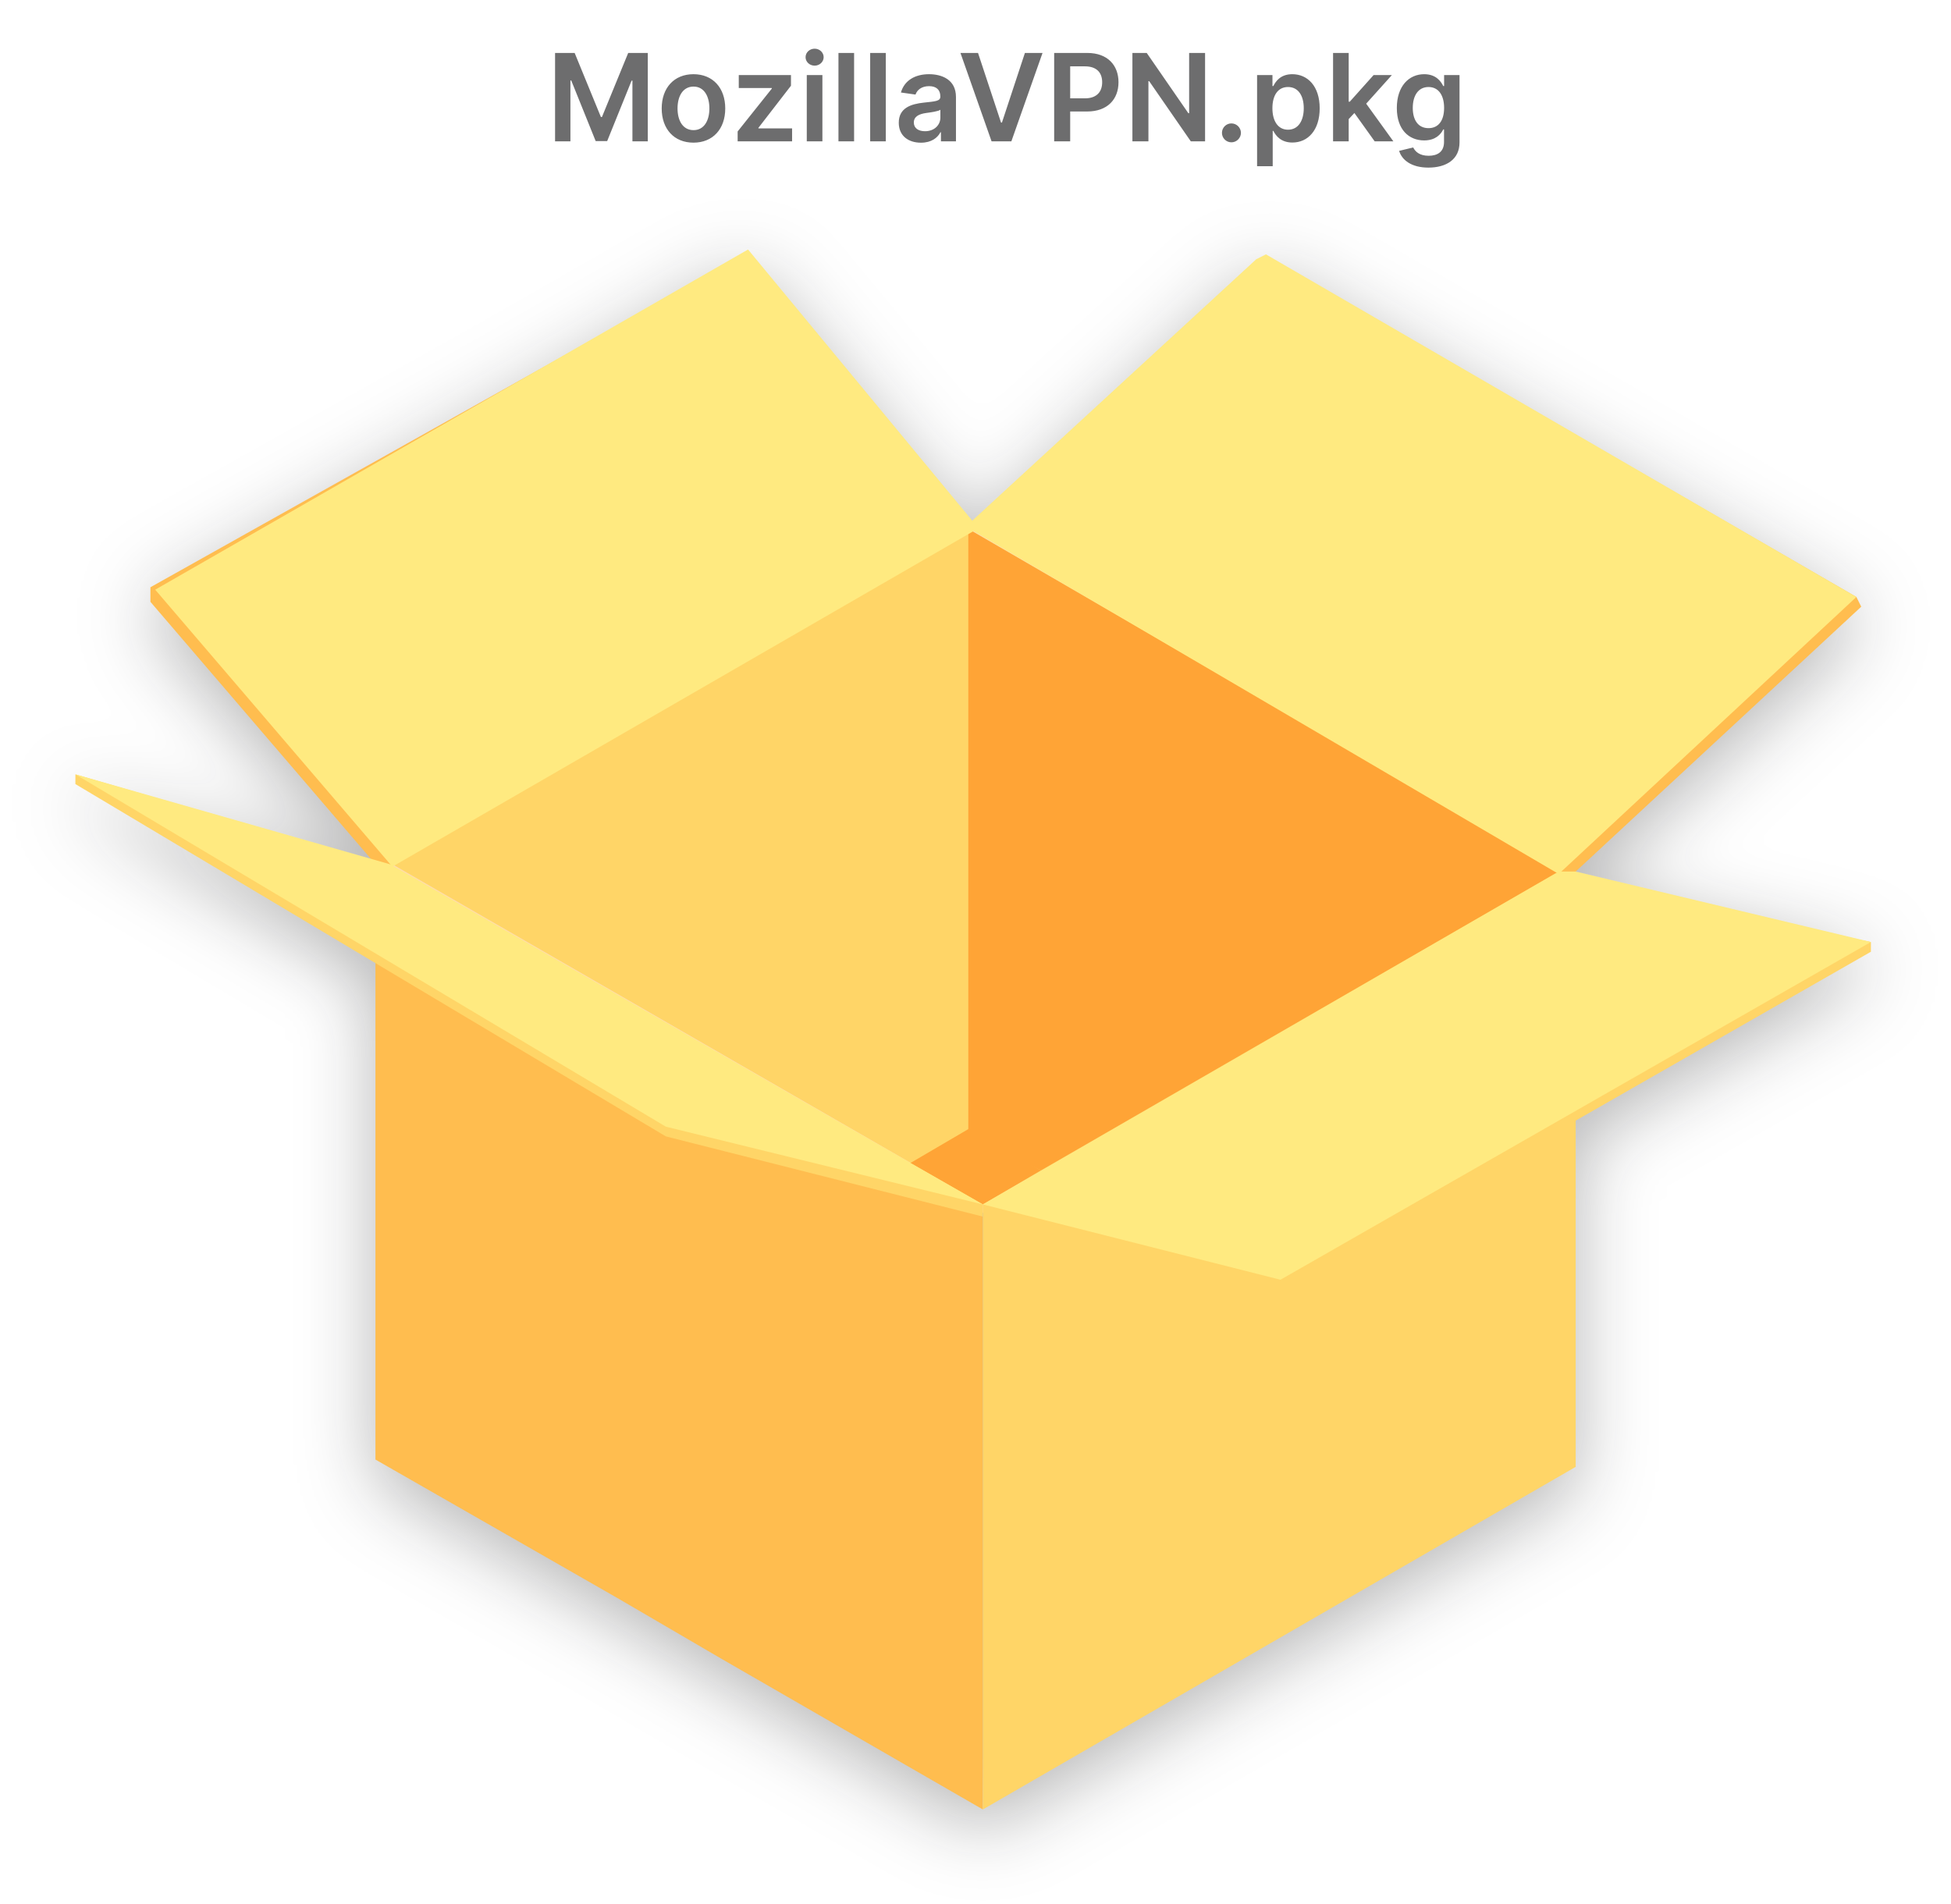
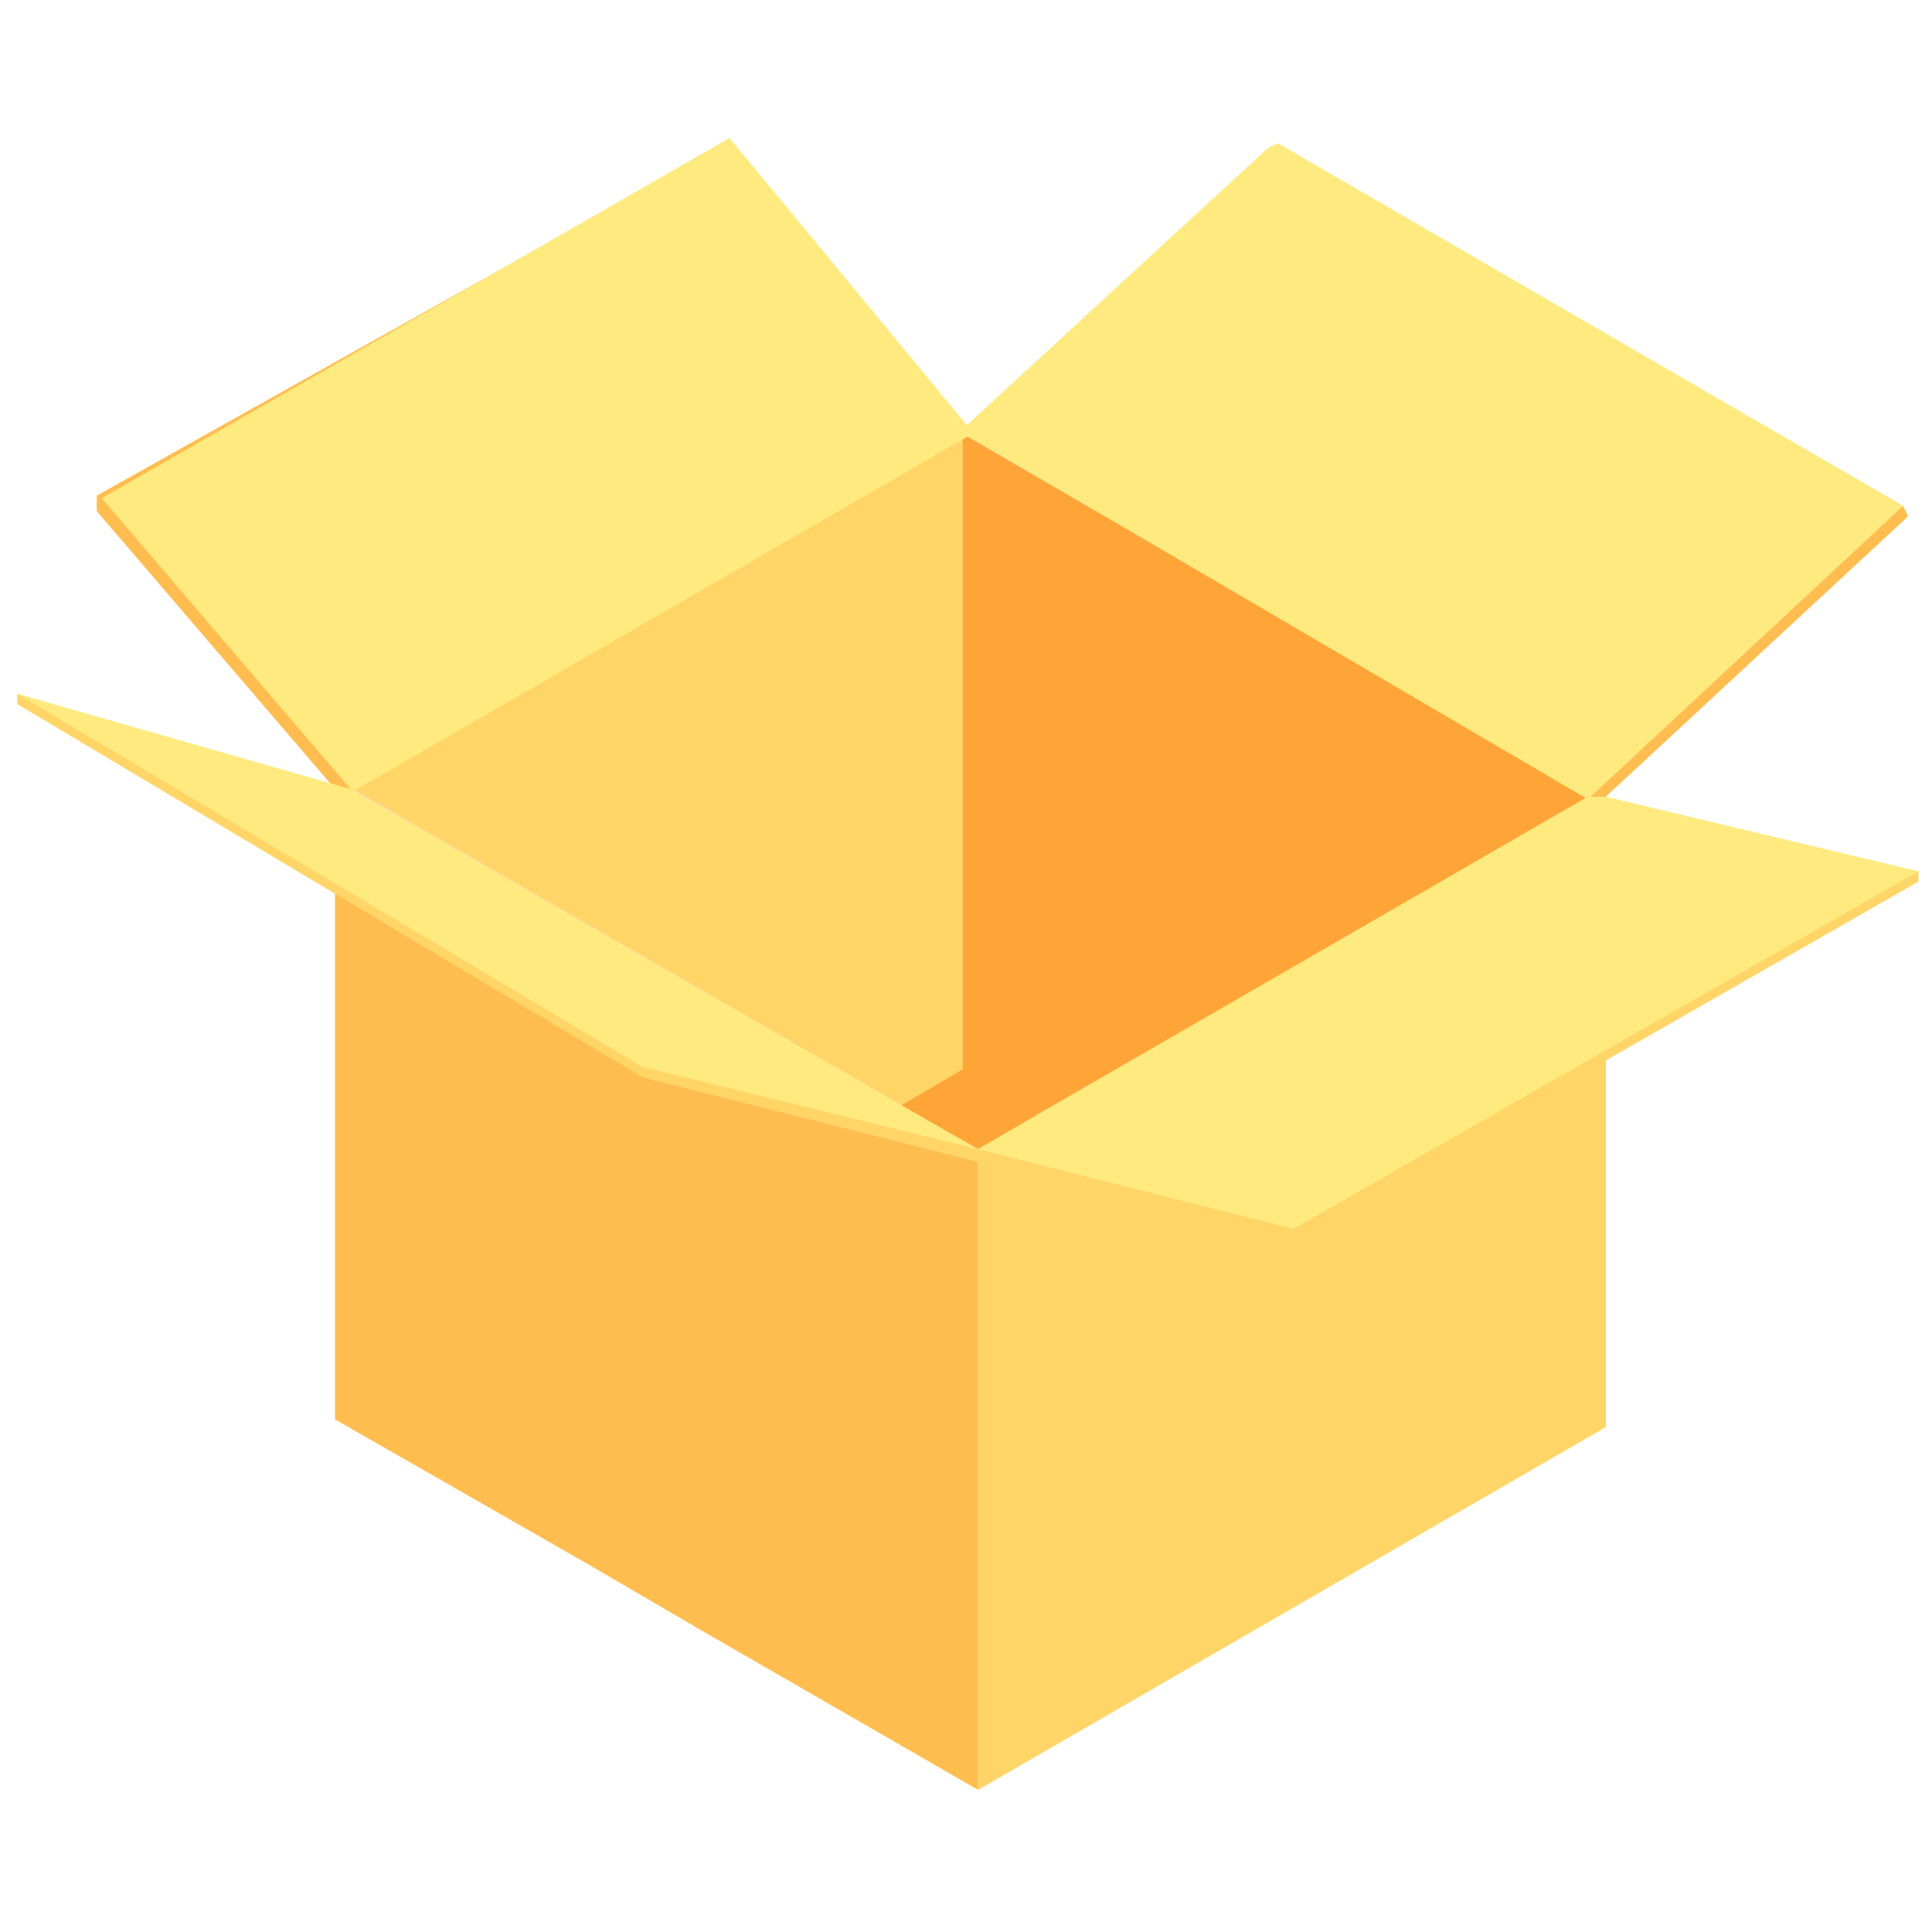
- <svg xmlns="http://www.w3.org/2000/svg" width="207" height="202" fill="none">
-   <g filter="url(#a)">
-     <path d="m139.452 76.494-11.297-6.446-25.417-14.696-62.902 36.354 25.417 14.696 11.04 6.445 27.728 15.986 63.159-36.354-27.728-15.985Z" fill="#FFDDA8" />
-     <path d="m102.737 56.126-61.104 35.58 62.645 36.095 61.361-35.322-62.902-36.353Z" fill="#FFD567" />
-     <path d="M102.737 56.126v64.198l7.703 3.868 54.942-31.713-62.645-36.353Z" fill="#FFA436" />
-     <path d="M104.278 129.09V192L76.55 176.015l-11.04-6.446-25.674-14.696V91.706l25.674 14.953 11.04 6.446 27.728 15.985Z" fill="#FFBD4F" />
-     <path d="M104.279 129.09V192l62.902-36.354V92.479l-62.902 36.611Z" fill="#FFD567" />
-     <path d="m101.712 55.61-23.62-28.103L15.96 62.313v1.547l23.877 27.845 1.284.258 60.591-35.322V55.61Z" fill="#FFBD4F" />
-     <path d="m16.467 62.57 25.16 29.393 61.618-35.58v-1.031L79.368 26.475 16.467 62.571Z" fill="#FFEA80" />
-     <path d="m134.317 28.28-30.552 28.104 61.618 36.353 1.797-.258 30.295-28.103-.513-1.031-61.618-35.58-1.027.516Z" fill="#FFBD4F" />
-     <path d="m165.382 92.737 31.579-29.392-62.645-36.354-1.027.516-30.809 28.36 62.902 36.87Z" fill="#FFEA80" />
-     <path d="m102.737 119.808-6.162 3.61 7.702 4.383 6.162-3.61-7.702-4.383Z" fill="#FFA436" />
-     <path d="m8 82.166 33.376 9.798 62.902 35.838v1.289l-33.633-8.509L8 83.198v-1.032Z" fill="#FFD567" />
-     <path d="M41.376 91.705 8 82.165l62.645 37.386 33.633 8.25-62.902-36.096Z" fill="#FFEA80" />
-     <path d="m166.411 93.51-62.132 34.291v1.29l31.579 7.734 62.645-35.837v-1.032l-32.092-6.445Z" fill="#FFD567" />
-     <path d="M165.384 92.479 104.279 127.8l31.579 7.993 62.645-35.838-31.322-7.477h-1.797Z" fill="#FFEA80" />
-   </g>
-   <path d="M58.892 5.62V15h1.63V8.541h.087l2.593 6.431h1.218l2.593-6.417h.087V15h1.63V5.62h-2.079l-2.785 6.797h-.11l-2.785-6.798h-2.08Zm14.685 9.517c2.06 0 3.371-1.452 3.371-3.627 0-2.18-1.31-3.637-3.371-3.637s-3.371 1.456-3.371 3.637c0 2.175 1.31 3.627 3.37 3.627Zm.009-1.328c-1.14 0-1.7-1.017-1.7-2.304s.56-2.318 1.7-2.318c1.122 0 1.68 1.031 1.68 2.318 0 1.287-.558 2.304-1.68 2.304ZM78.264 15h5.776v-1.374h-3.573v-.06l3.454-4.47V7.964h-5.538V9.34h3.508v.059l-3.627 4.549V15Zm7.334 0h1.658V7.964h-1.658V15Zm.834-8.034c.527 0 .957-.403.957-.898 0-.5-.43-.902-.957-.902-.532 0-.962.403-.962.902 0 .495.43.898.962.898Zm4.188-1.347H88.96V15h1.659V5.62Zm3.363 0h-1.658V15h1.658V5.62Zm3.73 9.523c1.103 0 1.763-.518 2.065-1.108h.055V15h1.594v-4.709c0-1.86-1.516-2.418-2.858-2.418-1.48 0-2.615.66-2.982 1.942l1.548.22c.165-.481.632-.893 1.443-.893.77 0 1.191.393 1.191 1.085v.028c0 .476-.5.499-1.74.632-1.365.146-2.67.554-2.67 2.139 0 1.383 1.011 2.116 2.354 2.116Zm.43-1.218c-.692 0-1.186-.316-1.186-.926 0-.636.554-.902 1.296-1.007.435-.06 1.305-.17 1.52-.344v.83c0 .782-.631 1.447-1.63 1.447Zm5.625-8.305h-1.864L105.206 15h2.098l3.307-9.38h-1.869l-2.436 7.383h-.097l-2.441-7.384ZM111.847 15h1.699v-3.17h1.796c2.166 0 3.33-1.3 3.33-3.105 0-1.791-1.15-3.106-3.307-3.106h-3.518V15Zm1.699-4.567V7.04h1.557c1.274 0 1.837.687 1.837 1.686 0 .998-.563 1.708-1.827 1.708h-1.567Zm14.311-4.814h-1.69v6.395h-.083l-4.416-6.395h-1.52V15h1.699V8.61h.078l4.42 6.39h1.512V5.62Zm2.8 9.482c.54 0 1.003-.45 1.007-1.008a1.017 1.017 0 0 0-1.007-.998 1 1 0 0 0-1.008.998 1.002 1.002 0 0 0 1.008 1.008Zm2.719 2.537h1.658v-3.747h.069c.261.514.806 1.233 2.016 1.233 1.658 0 2.899-1.315 2.899-3.633 0-2.345-1.278-3.618-2.904-3.618-1.241 0-1.759.746-2.011 1.255h-.096V7.964h-1.631v9.674Zm1.626-6.156c0-1.365.587-2.249 1.654-2.249 1.104 0 1.672.94 1.672 2.25 0 1.318-.577 2.28-1.672 2.28-1.058 0-1.654-.916-1.654-2.28ZM141.438 15h1.658v-2.364l.605-.645L145.854 15h1.983l-2.886-3.999 2.726-3.037h-1.938l-2.528 2.826h-.115V5.62h-1.658V15Zm10.114 2.785c1.901 0 3.302-.87 3.302-2.67v-7.15h-1.635v1.163h-.092c-.252-.509-.778-1.255-2.02-1.255-1.626 0-2.904 1.273-2.904 3.586 0 2.295 1.278 3.44 2.9 3.44 1.204 0 1.768-.646 2.024-1.163h.083v1.333c0 1.035-.687 1.46-1.631 1.46-.998 0-1.438-.47-1.64-.883l-1.493.362c.302.985 1.315 1.777 3.106 1.777Zm.013-4.187c-1.094 0-1.671-.852-1.671-2.148 0-1.278.567-2.217 1.671-2.217 1.068 0 1.654.884 1.654 2.217 0 1.342-.596 2.148-1.654 2.148Z" fill="#6D6D6E" />
-   <defs>
-     <filter id="a" x="0" y="20.475" width="206.503" height="181.525" filterUnits="userSpaceOnUse" color-interpolation-filters="sRGB">
-       <feFlood flood-opacity="0" result="BackgroundImageFix" />
-       <feColorMatrix in="SourceAlpha" values="0 0 0 0 0 0 0 0 0 0 0 0 0 0 0 0 0 0 127 0" result="hardAlpha" />
-       <feOffset dy="2" />
-       <feGaussianBlur stdDeviation="4" />
-       <feColorMatrix values="0 0 0 0 0.047 0 0 0 0 0.047 0 0 0 0 0.051 0 0 0 0.3 0" />
-       <feBlend in2="BackgroundImageFix" result="effect1_dropShadow_2608_7263" />
-       <feBlend in="SourceGraphic" in2="effect1_dropShadow_2608_7263" result="shape" />
-     </filter>
-   </defs>
+ <svg xmlns="http://www.w3.org/2000/svg" width="224" height="224" viewBox="0 0 224 224" fill="none">
+   <path d="M154.1 73.876L141.028 66.418L111.619 49.413L38.837 91.477L68.246 108.481L81.02 115.939L113.104 134.435L186.183 92.372L154.1 73.876Z" fill="#FFDDA8" />
+   <path d="M111.618 50.308L40.916 91.477L113.401 133.242L184.4 92.372L111.618 50.308Z" fill="#FFD567" />
+   <path d="M111.618 50.308V124.591L120.53 129.065L184.103 92.372L111.618 50.308Z" fill="#FFA436" />
+   <path d="M113.401 134.733V207.524L81.318 189.028L68.544 181.57L38.837 164.566V91.476L68.544 108.779L81.318 116.237L113.401 134.733Z" fill="#FFBD4F" />
+   <path d="M113.402 134.733V207.524L186.184 165.461V92.371L113.402 134.733Z" fill="#FFD567" />
+   <path d="M110.431 49.711L83.101 17.193L11.21 57.467V59.257L38.838 91.476L40.323 91.774L110.431 50.904V49.711Z" fill="#FFBD4F" />
+   <path d="M11.797 57.765L40.909 91.774L112.206 50.606V49.412L84.579 16L11.797 57.765Z" fill="#FFEA80" />
+   <path d="M148.158 18.089L112.807 50.606L184.104 92.67L186.183 92.372L221.237 59.855L220.643 58.661L149.347 17.492L148.158 18.089Z" fill="#FFBD4F" />
+   <path d="M184.103 92.67L220.643 58.661L148.158 16.597L146.97 17.194L111.321 50.009L184.103 92.67Z" fill="#FFEA80" />
+   <path d="M111.618 123.993L104.488 128.17L113.4 133.241L120.53 129.065L111.618 123.993Z" fill="#FFA436" />
+   <path d="M2 80.439L40.619 91.775L113.401 133.242V134.734L74.485 124.889L2 81.632V80.439Z" fill="#FFD567" />
+   <path d="M40.619 91.477L2 80.439L74.485 123.695L113.401 133.242L40.619 91.477Z" fill="#FFEA80" />
+   <path d="M185.293 93.565L113.402 133.242V134.734L149.942 143.684L222.427 102.217V101.023L185.293 93.565Z" fill="#FFD567" />
+   <path d="M184.105 92.371L113.402 133.242L149.942 142.49L222.427 101.023L186.184 92.371H184.105Z" fill="#FFEA80" />
</svg>
